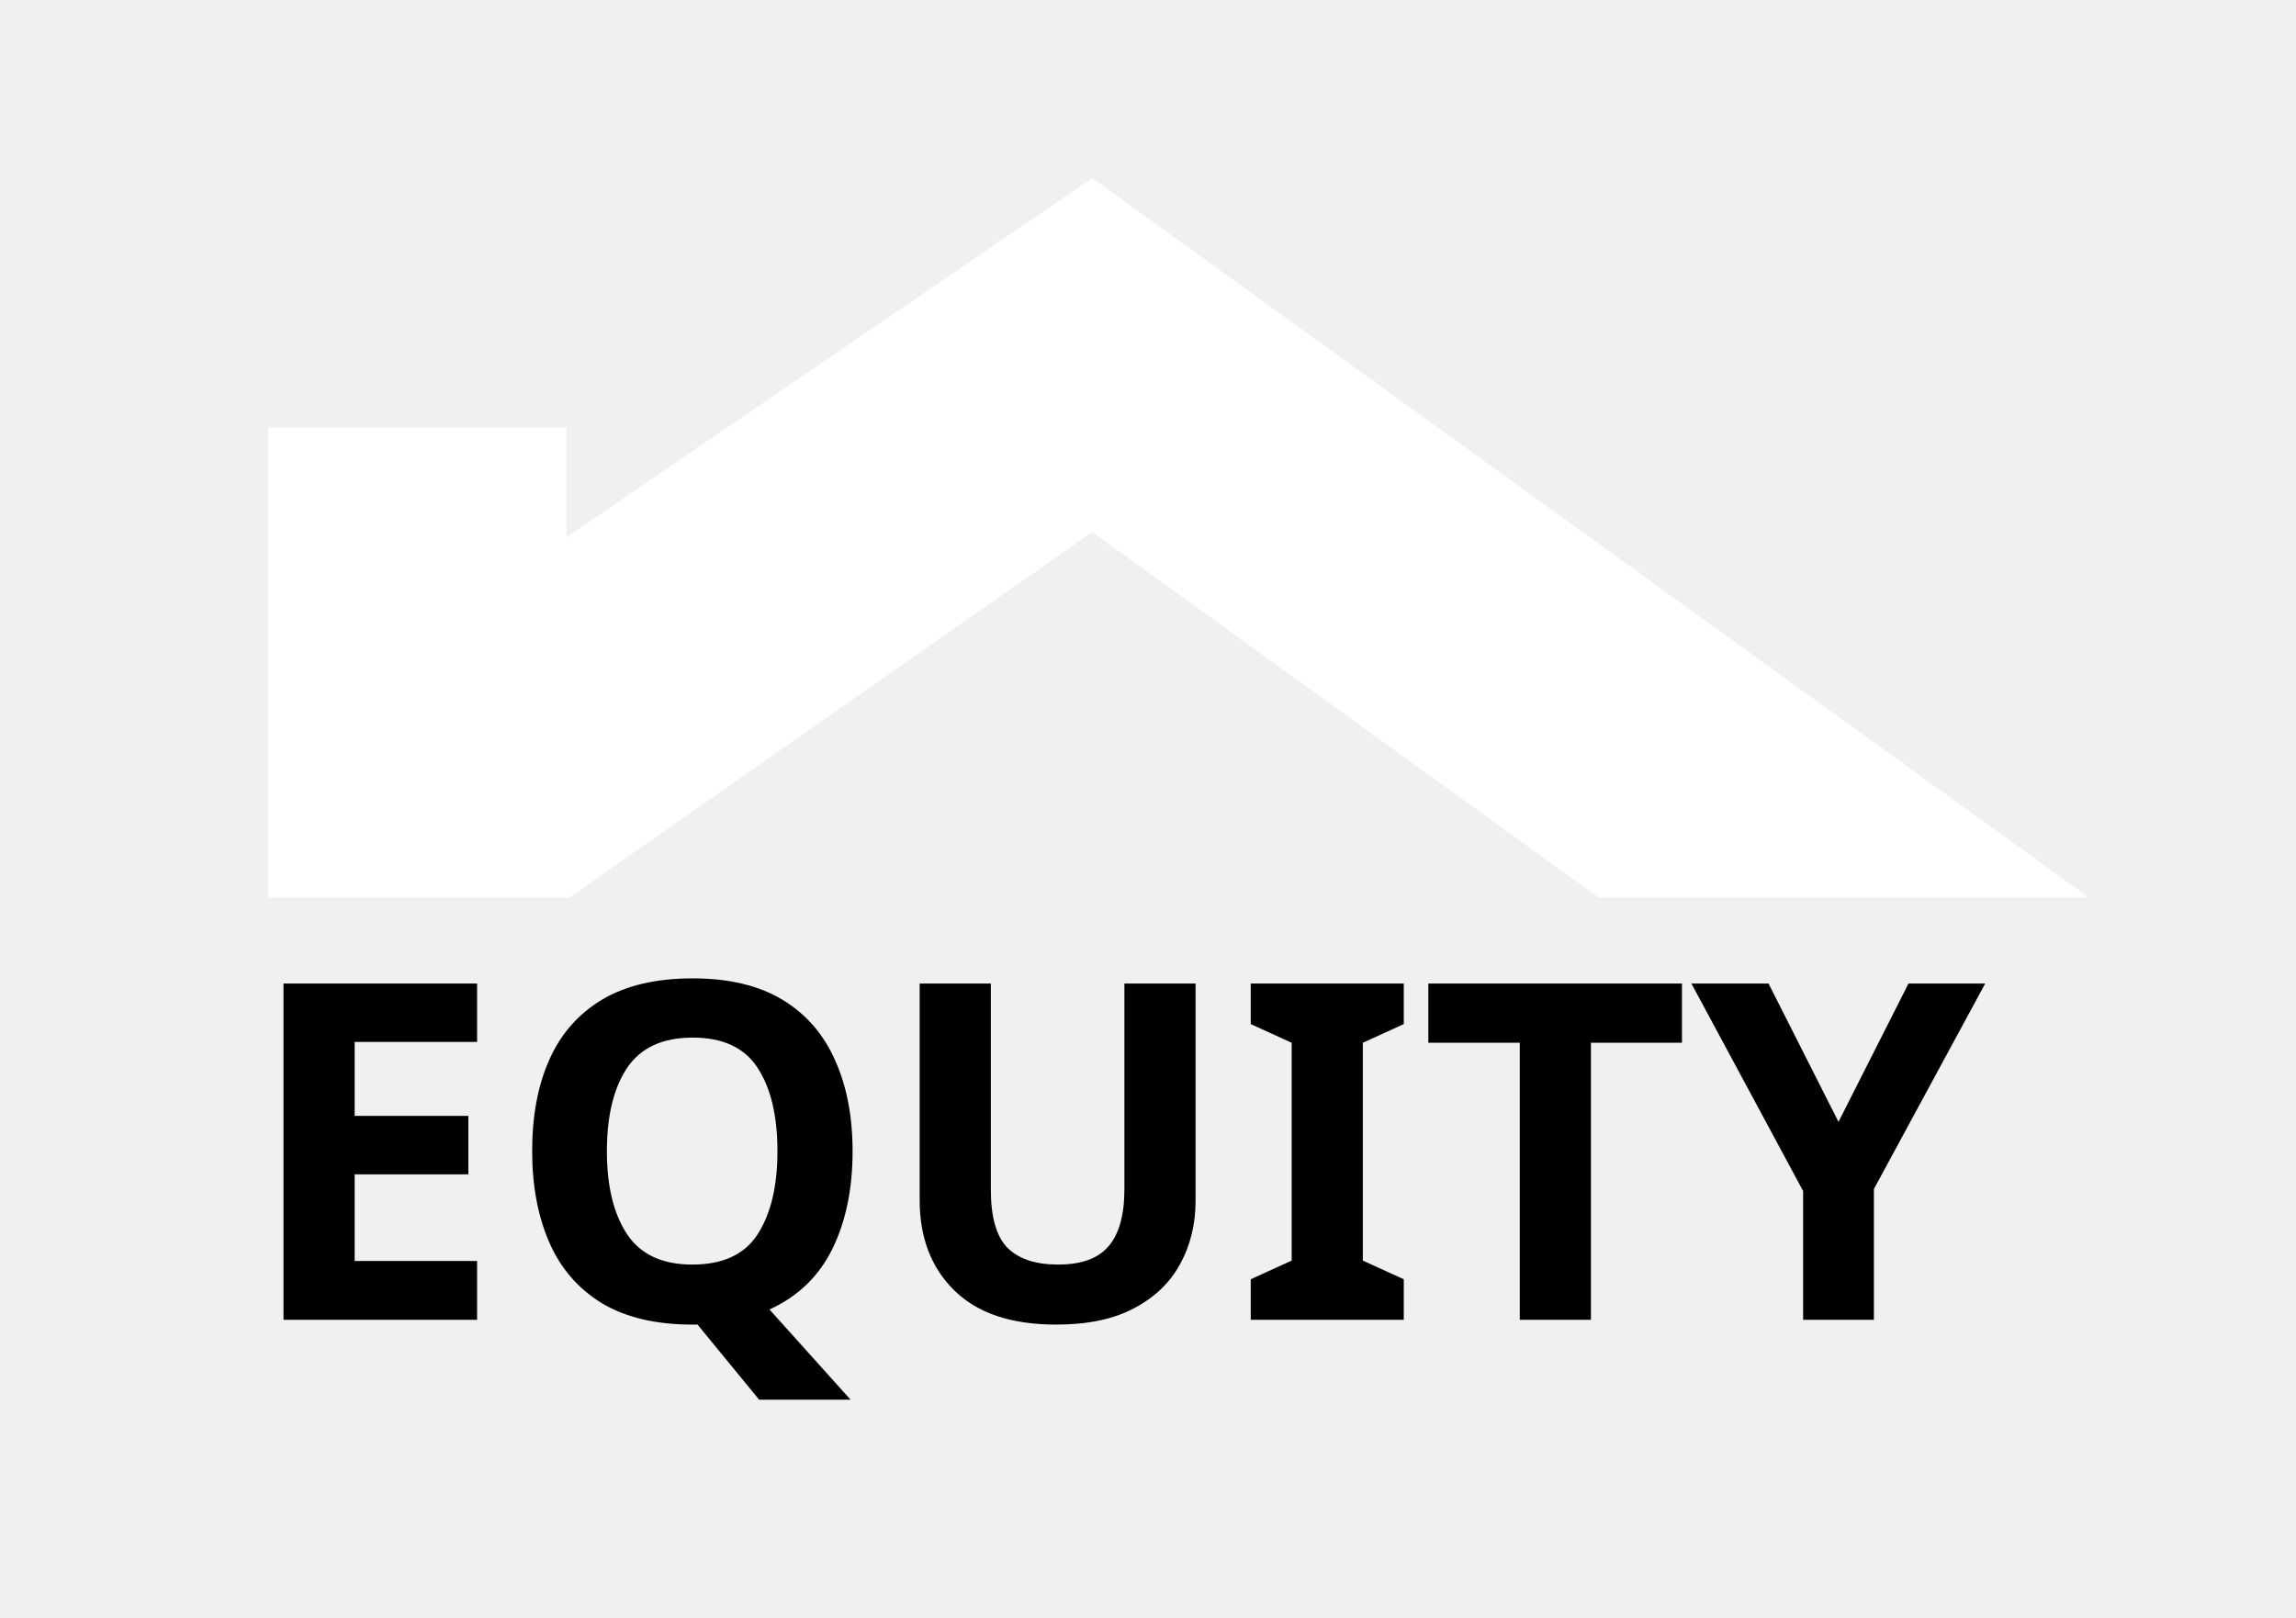
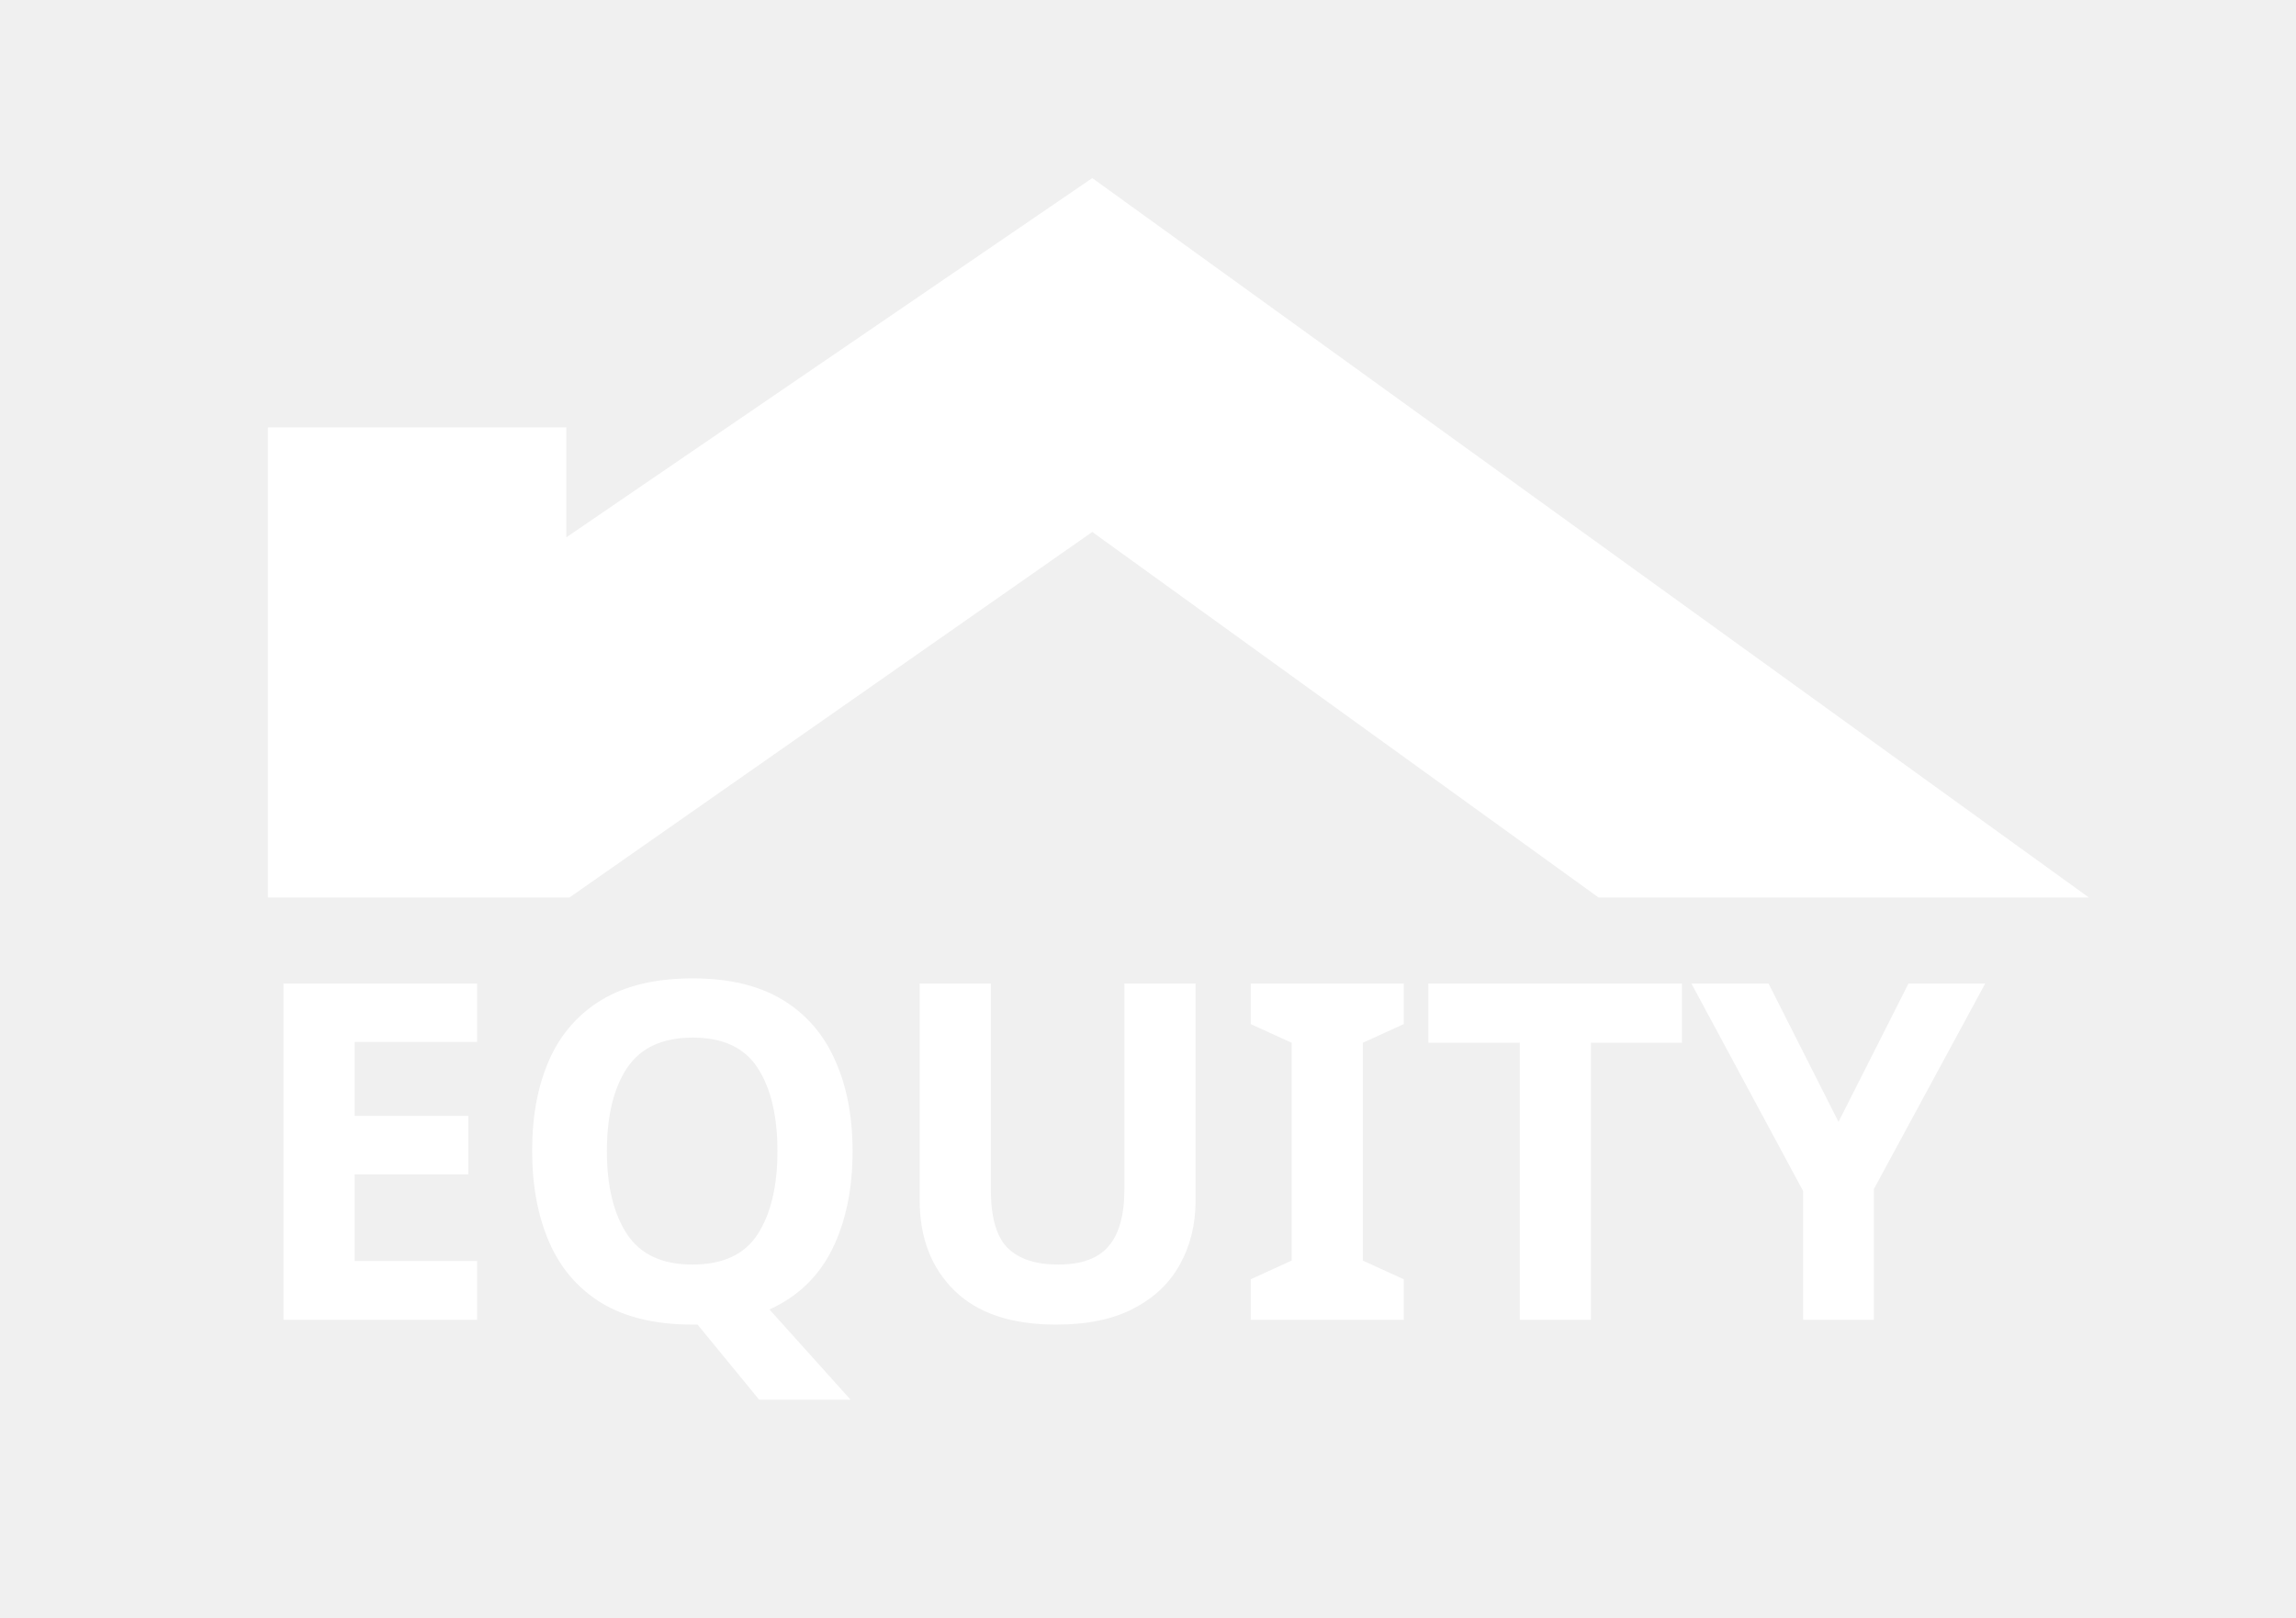
<svg xmlns="http://www.w3.org/2000/svg" id="Layer_1" version="1.1" viewBox="0 0 90.24 63.6">
  <defs>
    <style>
      .st0 {
        font-family: AreaNormal-Black, 'Area Normal';
        font-size: 18.51px;
        font-weight: 800;
      }

      .st1 {
        fill: #fff;
      }
    </style>
  </defs>
  <polygon class="st1" points="22.26 21.12 42.93 7 82.1 35.28 62.83 35.28 42.93 20.91 22.38 35.28 10.53 35.28 10.53 16.8 22.26 16.8 22.26 21.12" />
  <text class="st0" transform="translate(9.47 51.88)">
-     <tspan x="0" y="0">EQUITY</tspan>
+     <tspan x="0" y="0" fill="#fff">EQUITY</tspan>
  </text>
</svg>
